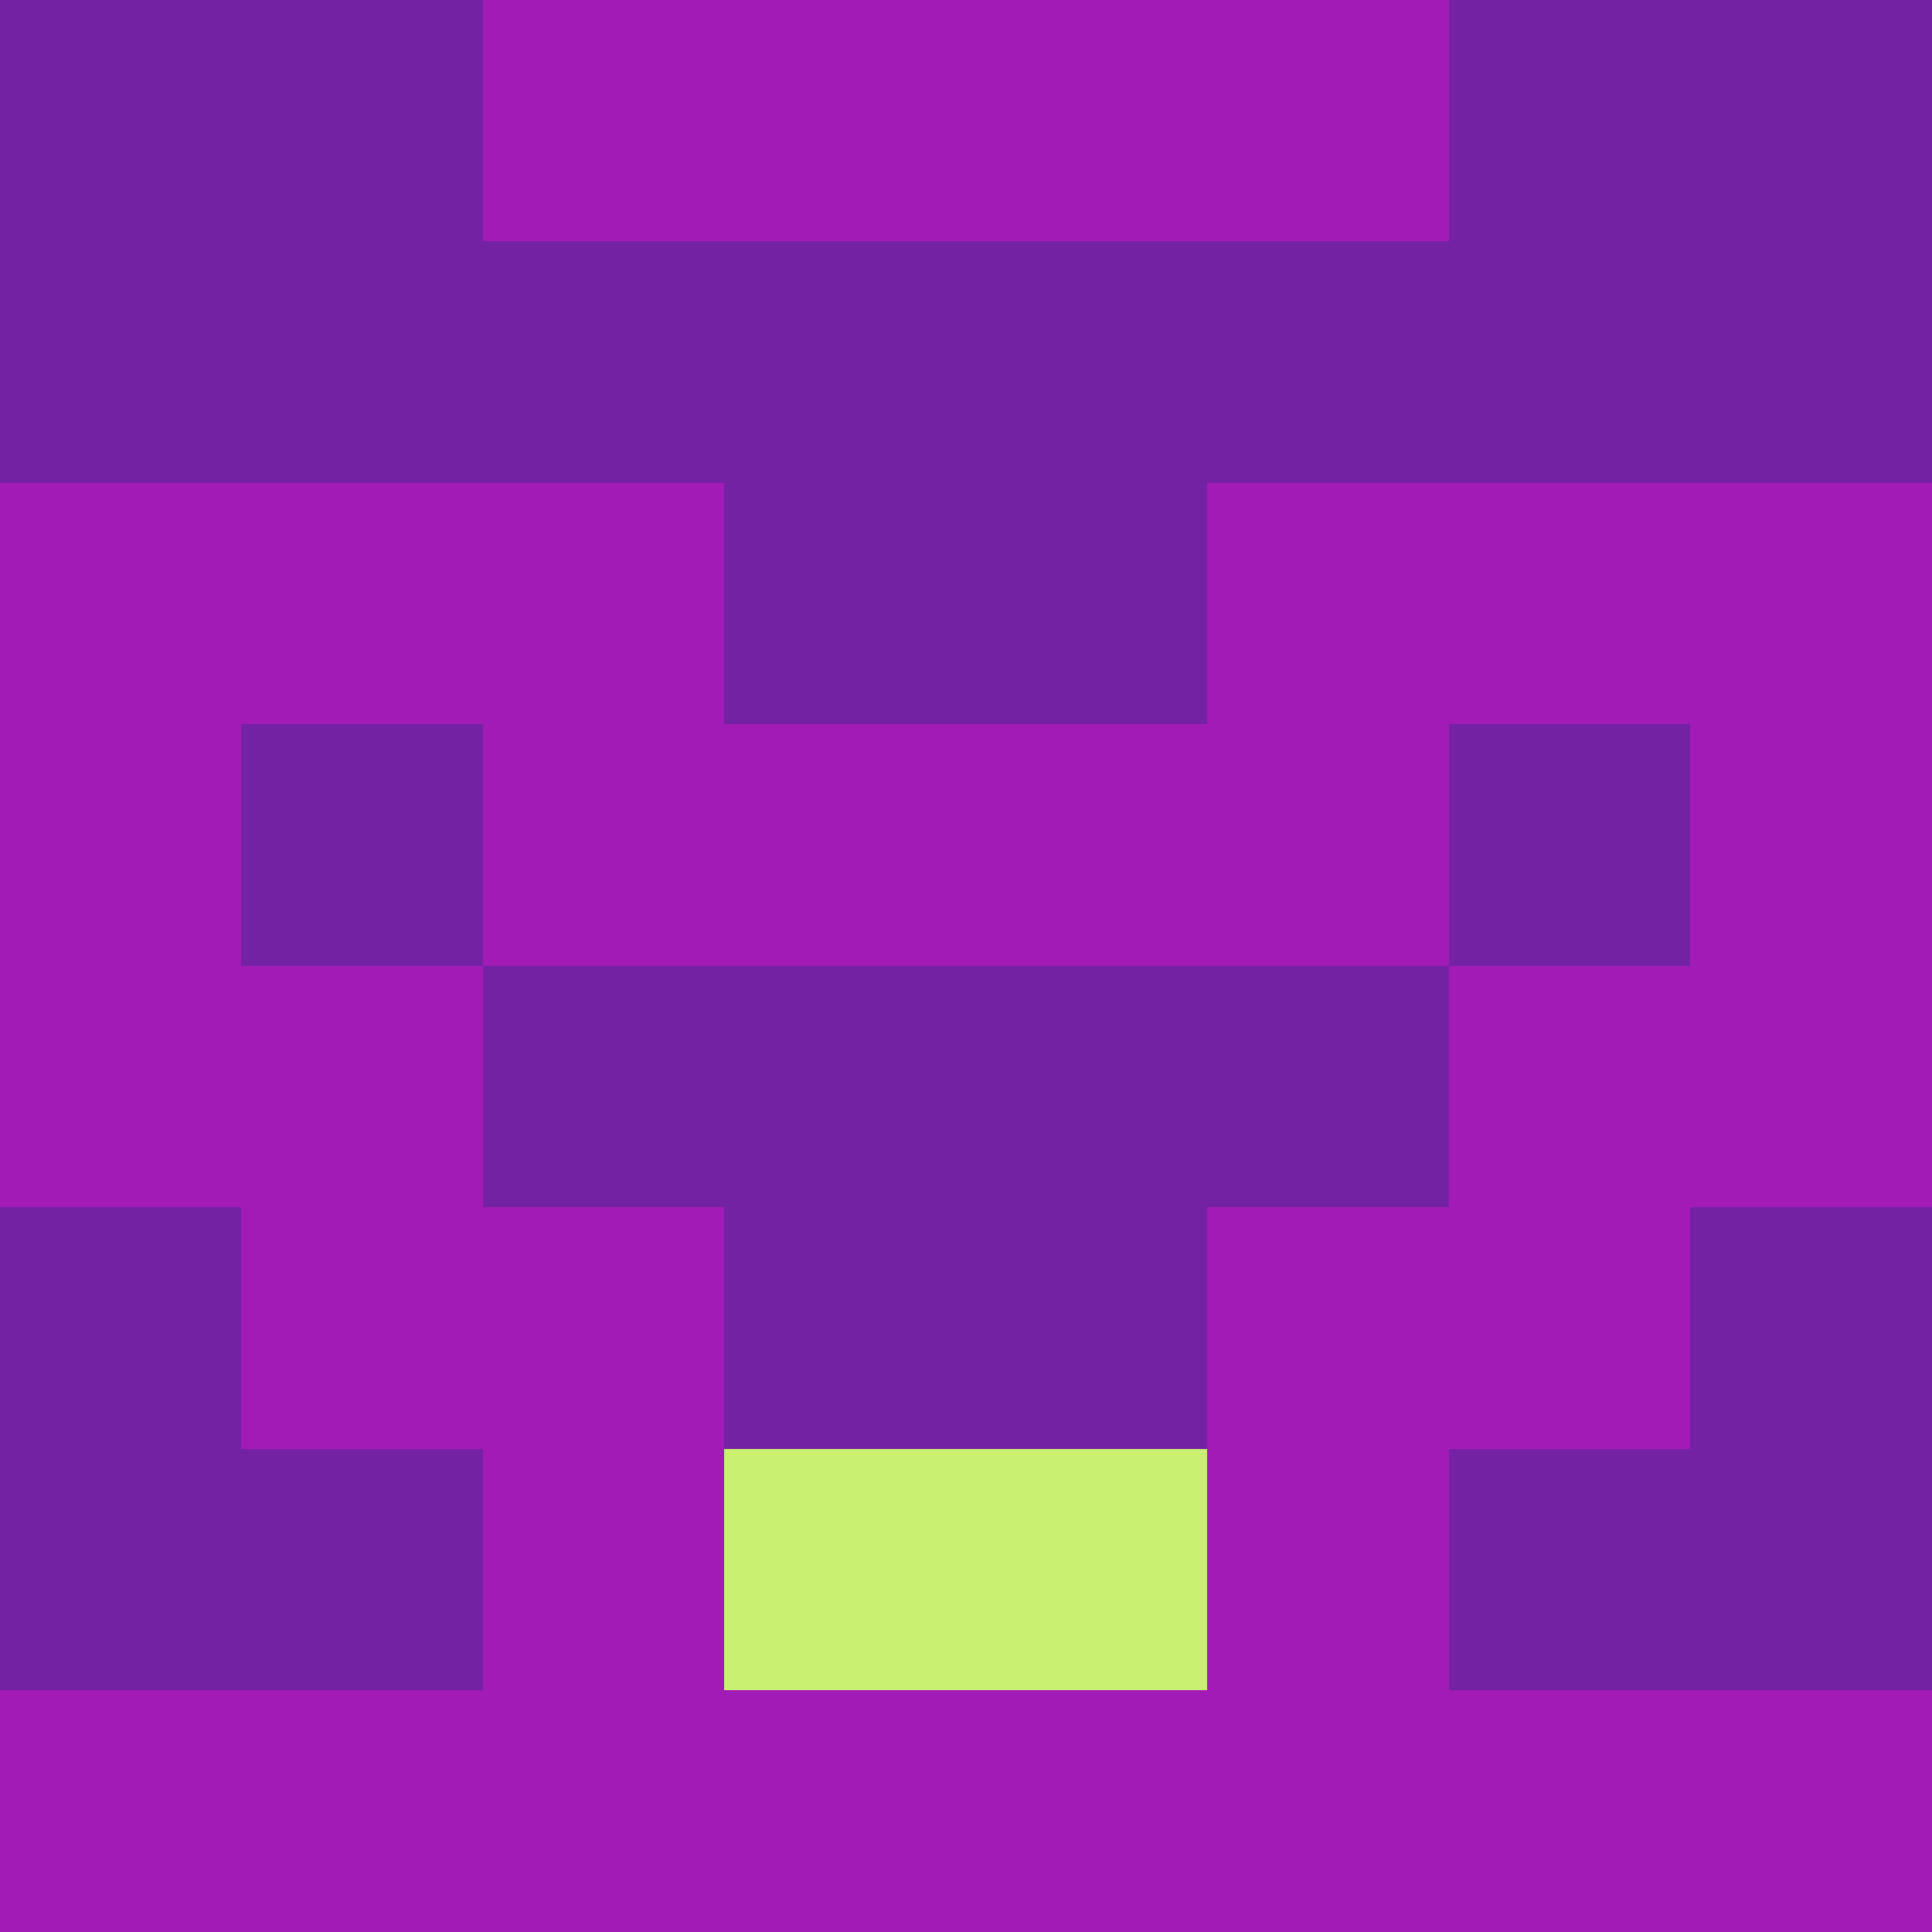
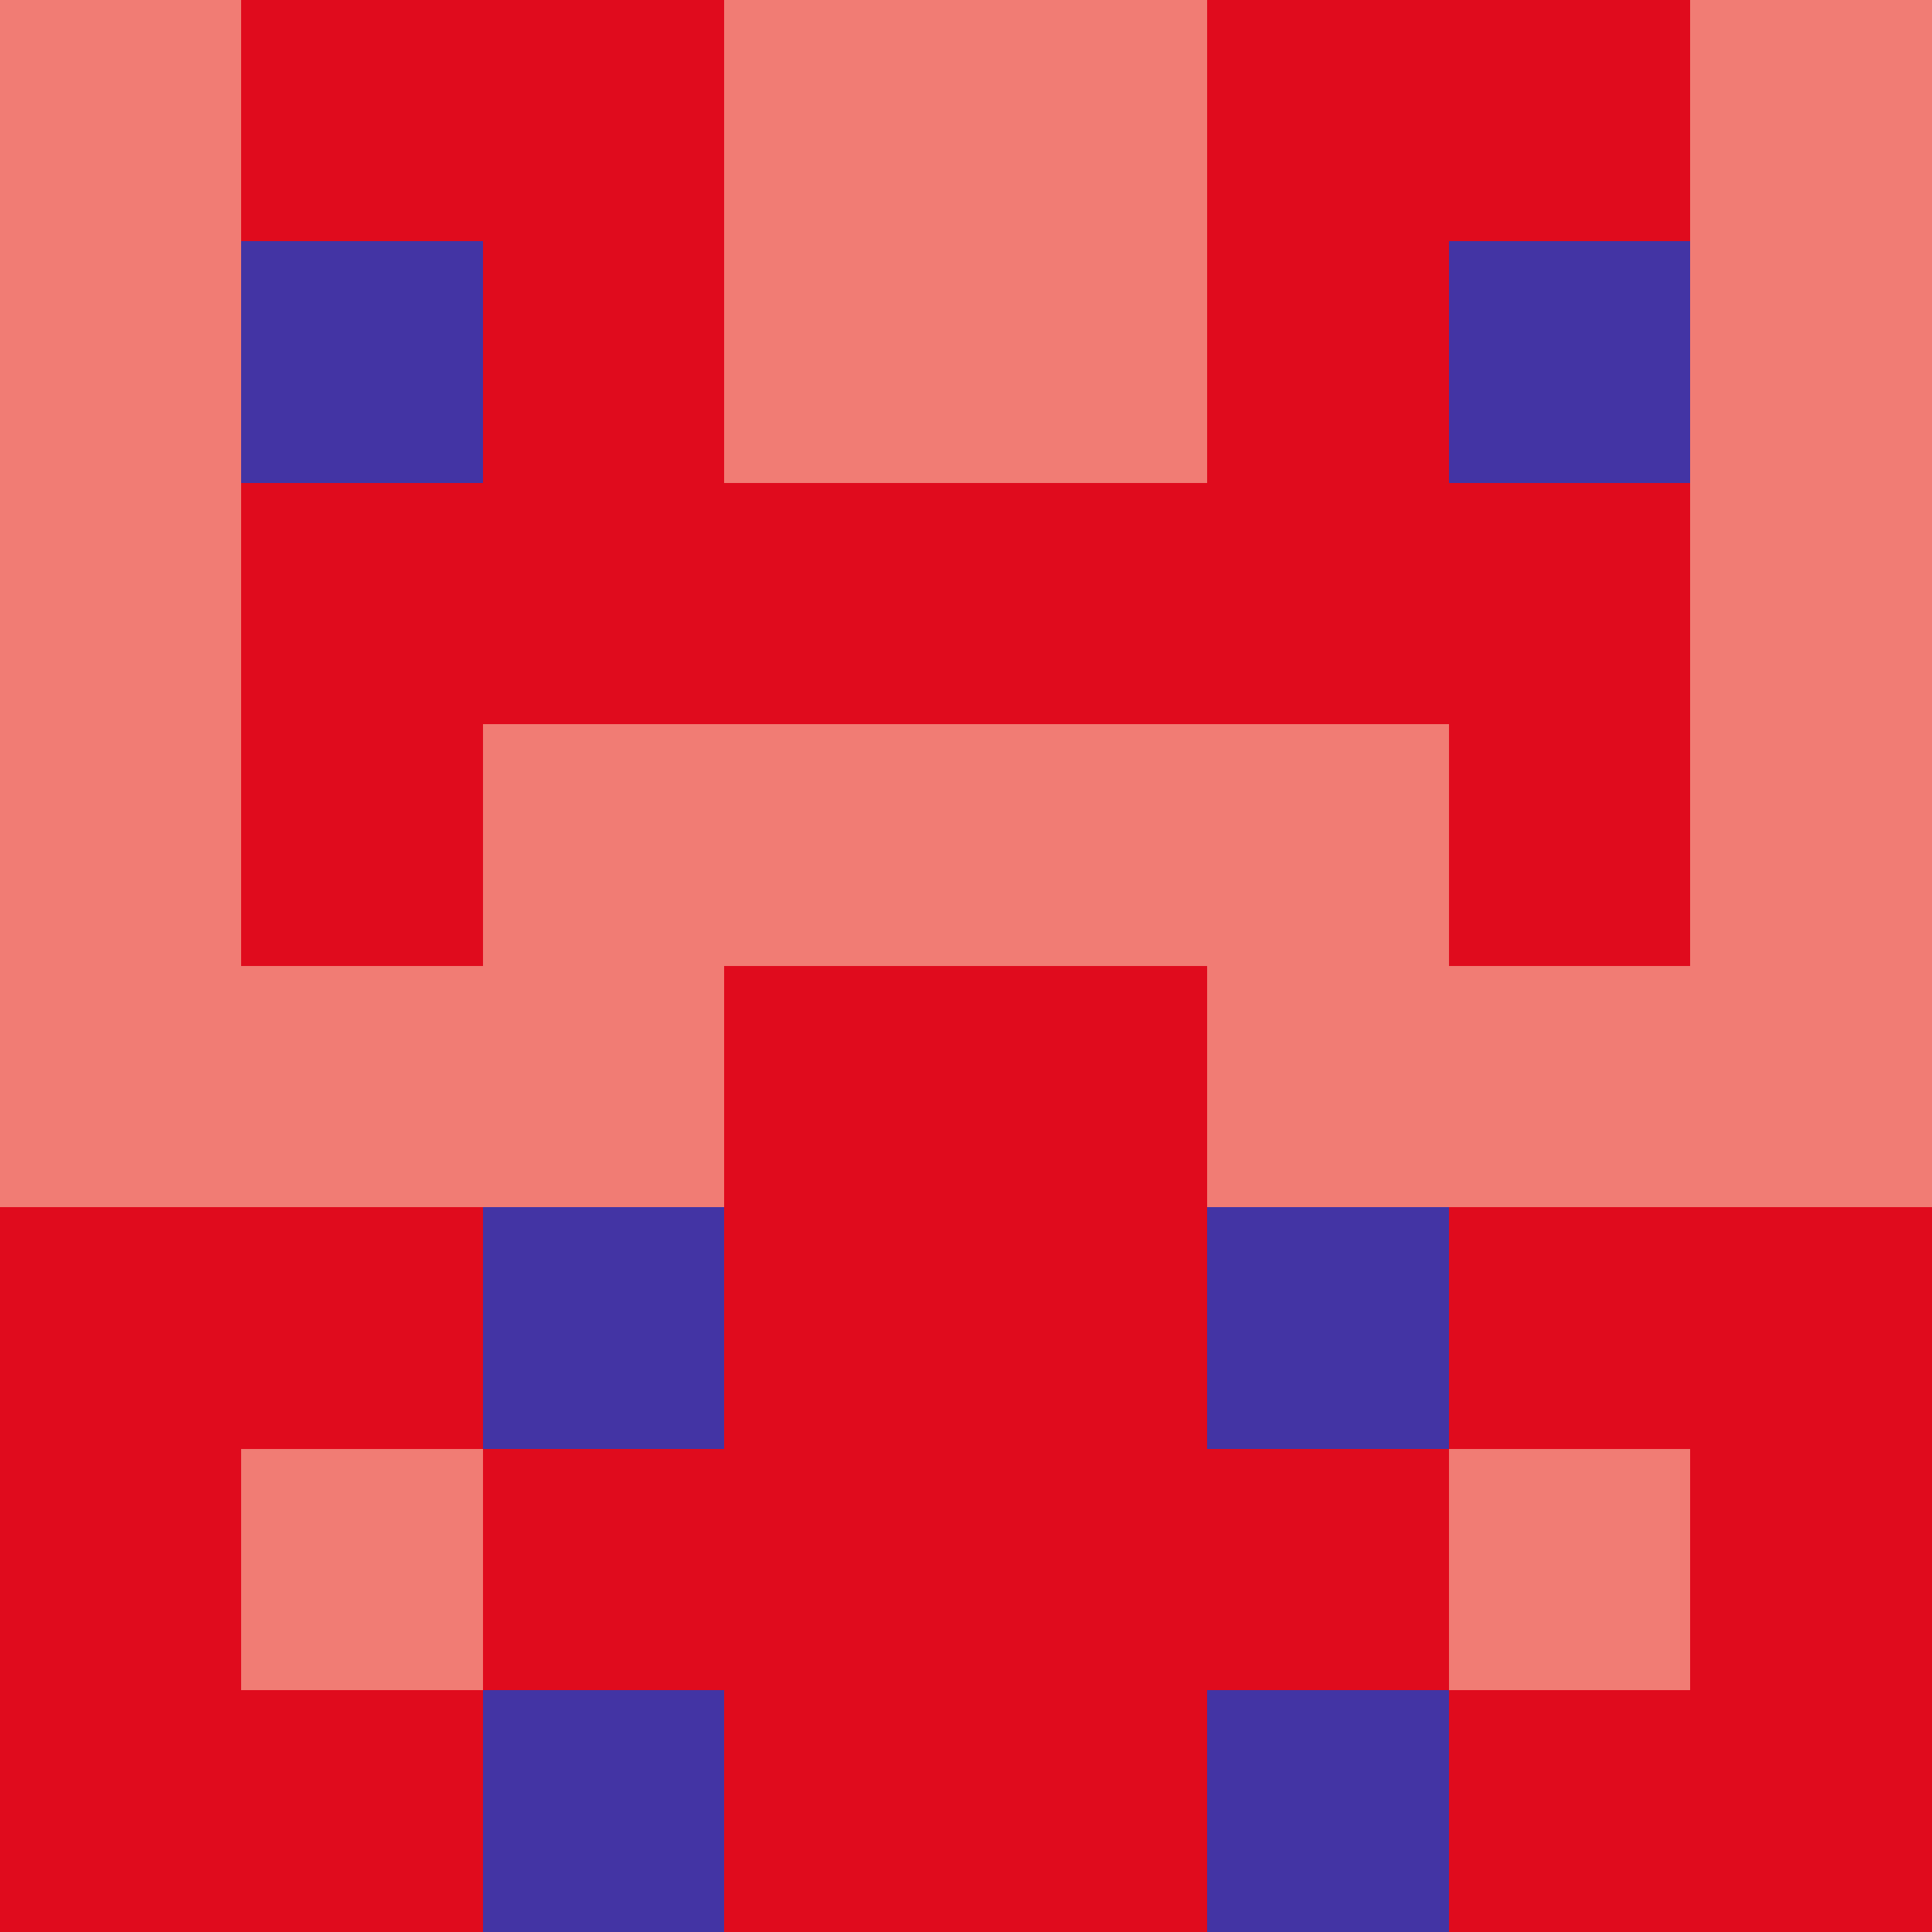
<svg xmlns="http://www.w3.org/2000/svg" viewBox="0 0 8 8" width="64" height="64">
  <g transform="translate(0 0) scale(1)" shape-rendering="crispEdges">
-     <path fill="#7422a4" d="M0 0h8v8H0z" />
-     <path fill="#a31bb7" d="M2 0h1v1h-1zM3 0h1v1h-1zM4 0h1v1h-1zM5 0h1v1h-1zM0 2h1v1h-1zM1 2h1v1h-1zM2 2h1v1h-1zM5 2h1v1h-1zM6 2h1v1h-1zM7 2h1v1h-1zM0 3h1v1h-1zM2 3h1v1h-1zM3 3h1v1h-1zM4 3h1v1h-1zM5 3h1v1h-1zM7 3h1v1h-1zM0 4h1v1h-1zM1 4h1v1h-1zM6 4h1v1h-1zM7 4h1v1h-1zM1 5h1v1h-1zM2 5h1v1h-1zM5 5h1v1h-1zM6 5h1v1h-1zM2 6h1v1h-1zM5 6h1v1h-1zM0 7h1v1h-1zM1 7h1v1h-1zM2 7h1v1h-1zM3 7h1v1h-1zM4 7h1v1h-1zM5 7h1v1h-1zM6 7h1v1h-1zM7 7h1v1h-1z" />
-     <path fill="#caf070" d="M3 6h1v1h-1zM4 6h1v1h-1z" />
+     <path fill="#f17c74" d="M0 0h8v8H0z" />
+     <path fill="#e00b1d" d="M1 0h1v1h-1zM2 0h1v1h-1zM5 0h1v1h-1zM6 0h1v1h-1zM2 1h1v1h-1zM5 1h1v1h-1zM1 2h1v1h-1zM2 2h1v1h-1zM3 2h1v1h-1zM4 2h1v1h-1zM5 2h1v1h-1zM6 2h1v1h-1zM1 3h1v1h-1zM6 3h1v1h-1zM3 4h1v1h-1zM4 4h1v1h-1zM0 5h1v1h-1zM1 5h1v1h-1zM3 5h1v1h-1zM4 5h1v1h-1zM6 5h1v1h-1zM7 5h1v1h-1zM0 6h1v1h-1zM2 6h1v1h-1zM3 6h1v1h-1zM4 6h1v1h-1zM5 6h1v1h-1zM7 6h1v1h-1zM0 7h1v1h-1zM1 7h1v1h-1zM3 7h1v1h-1zM4 7h1v1h-1zM6 7h1v1h-1zM7 7h1v1h-1z" />
+     <path fill="#4334a4" d="M1 1h1v1h-1zM6 1h1v1h-1zM2 5h1v1h-1zM5 5h1v1h-1zM2 7h1v1h-1zM5 7h1v1h-1z" />
  </g>
</svg>
